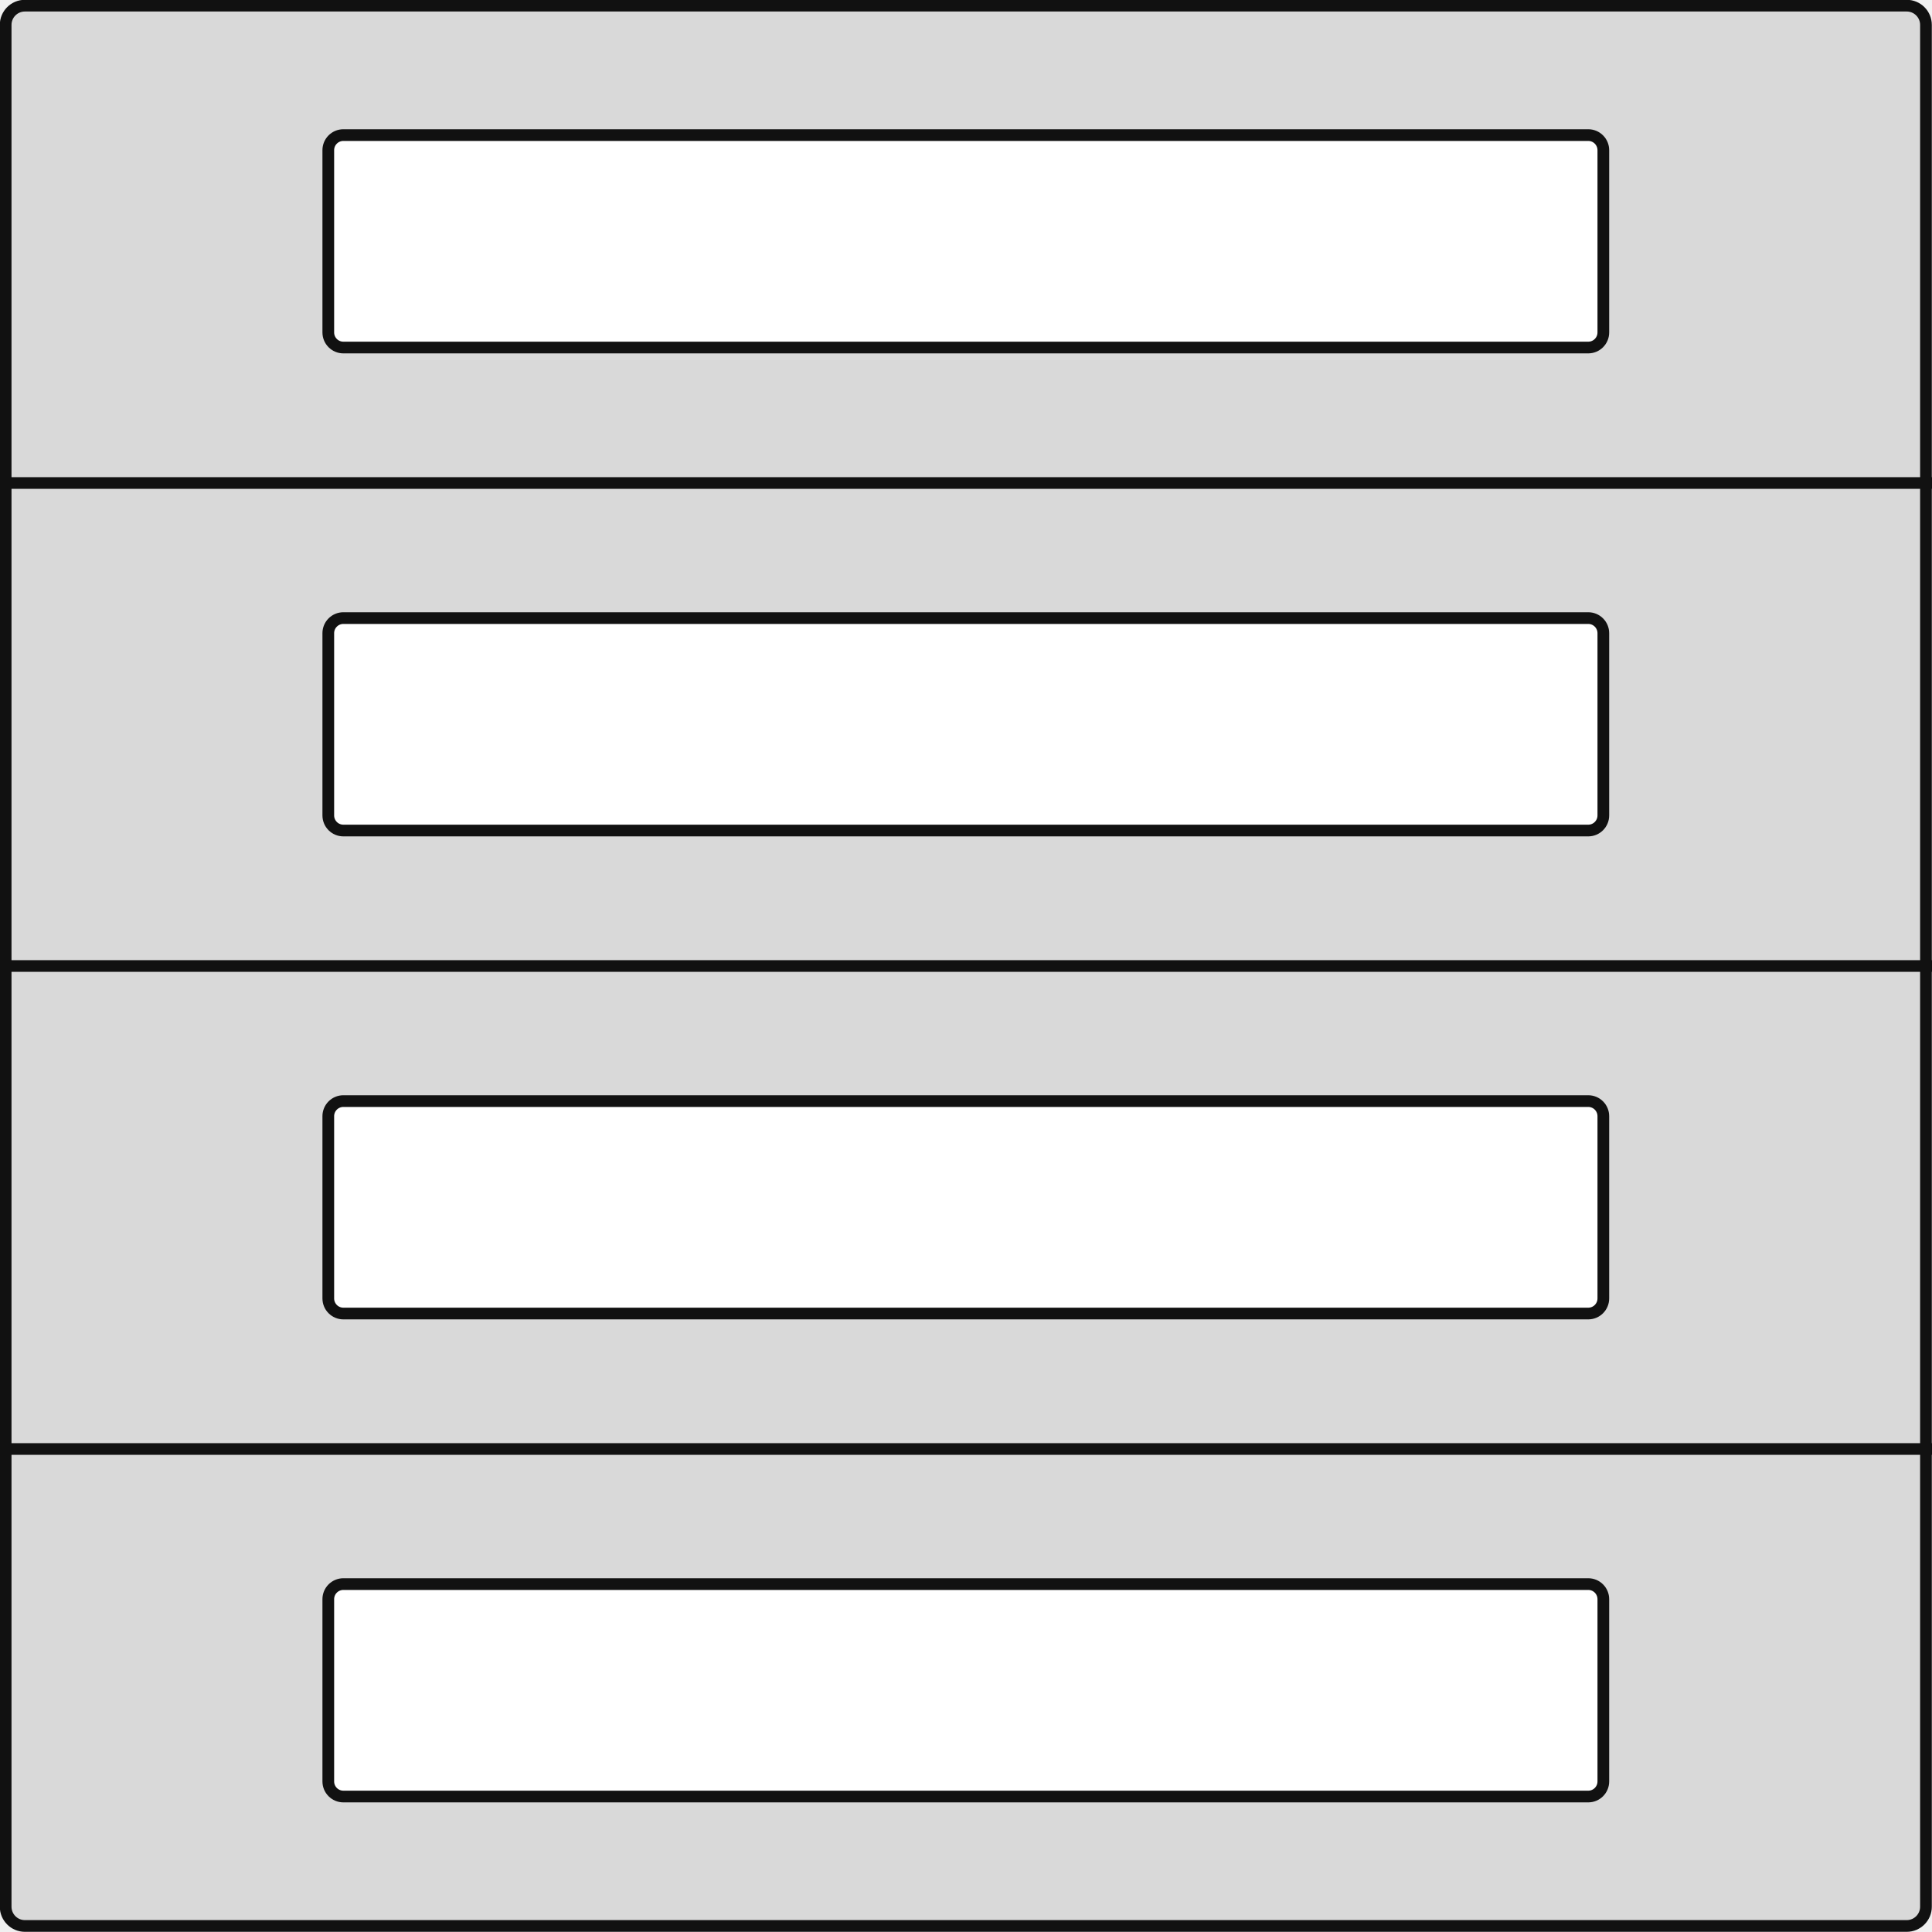
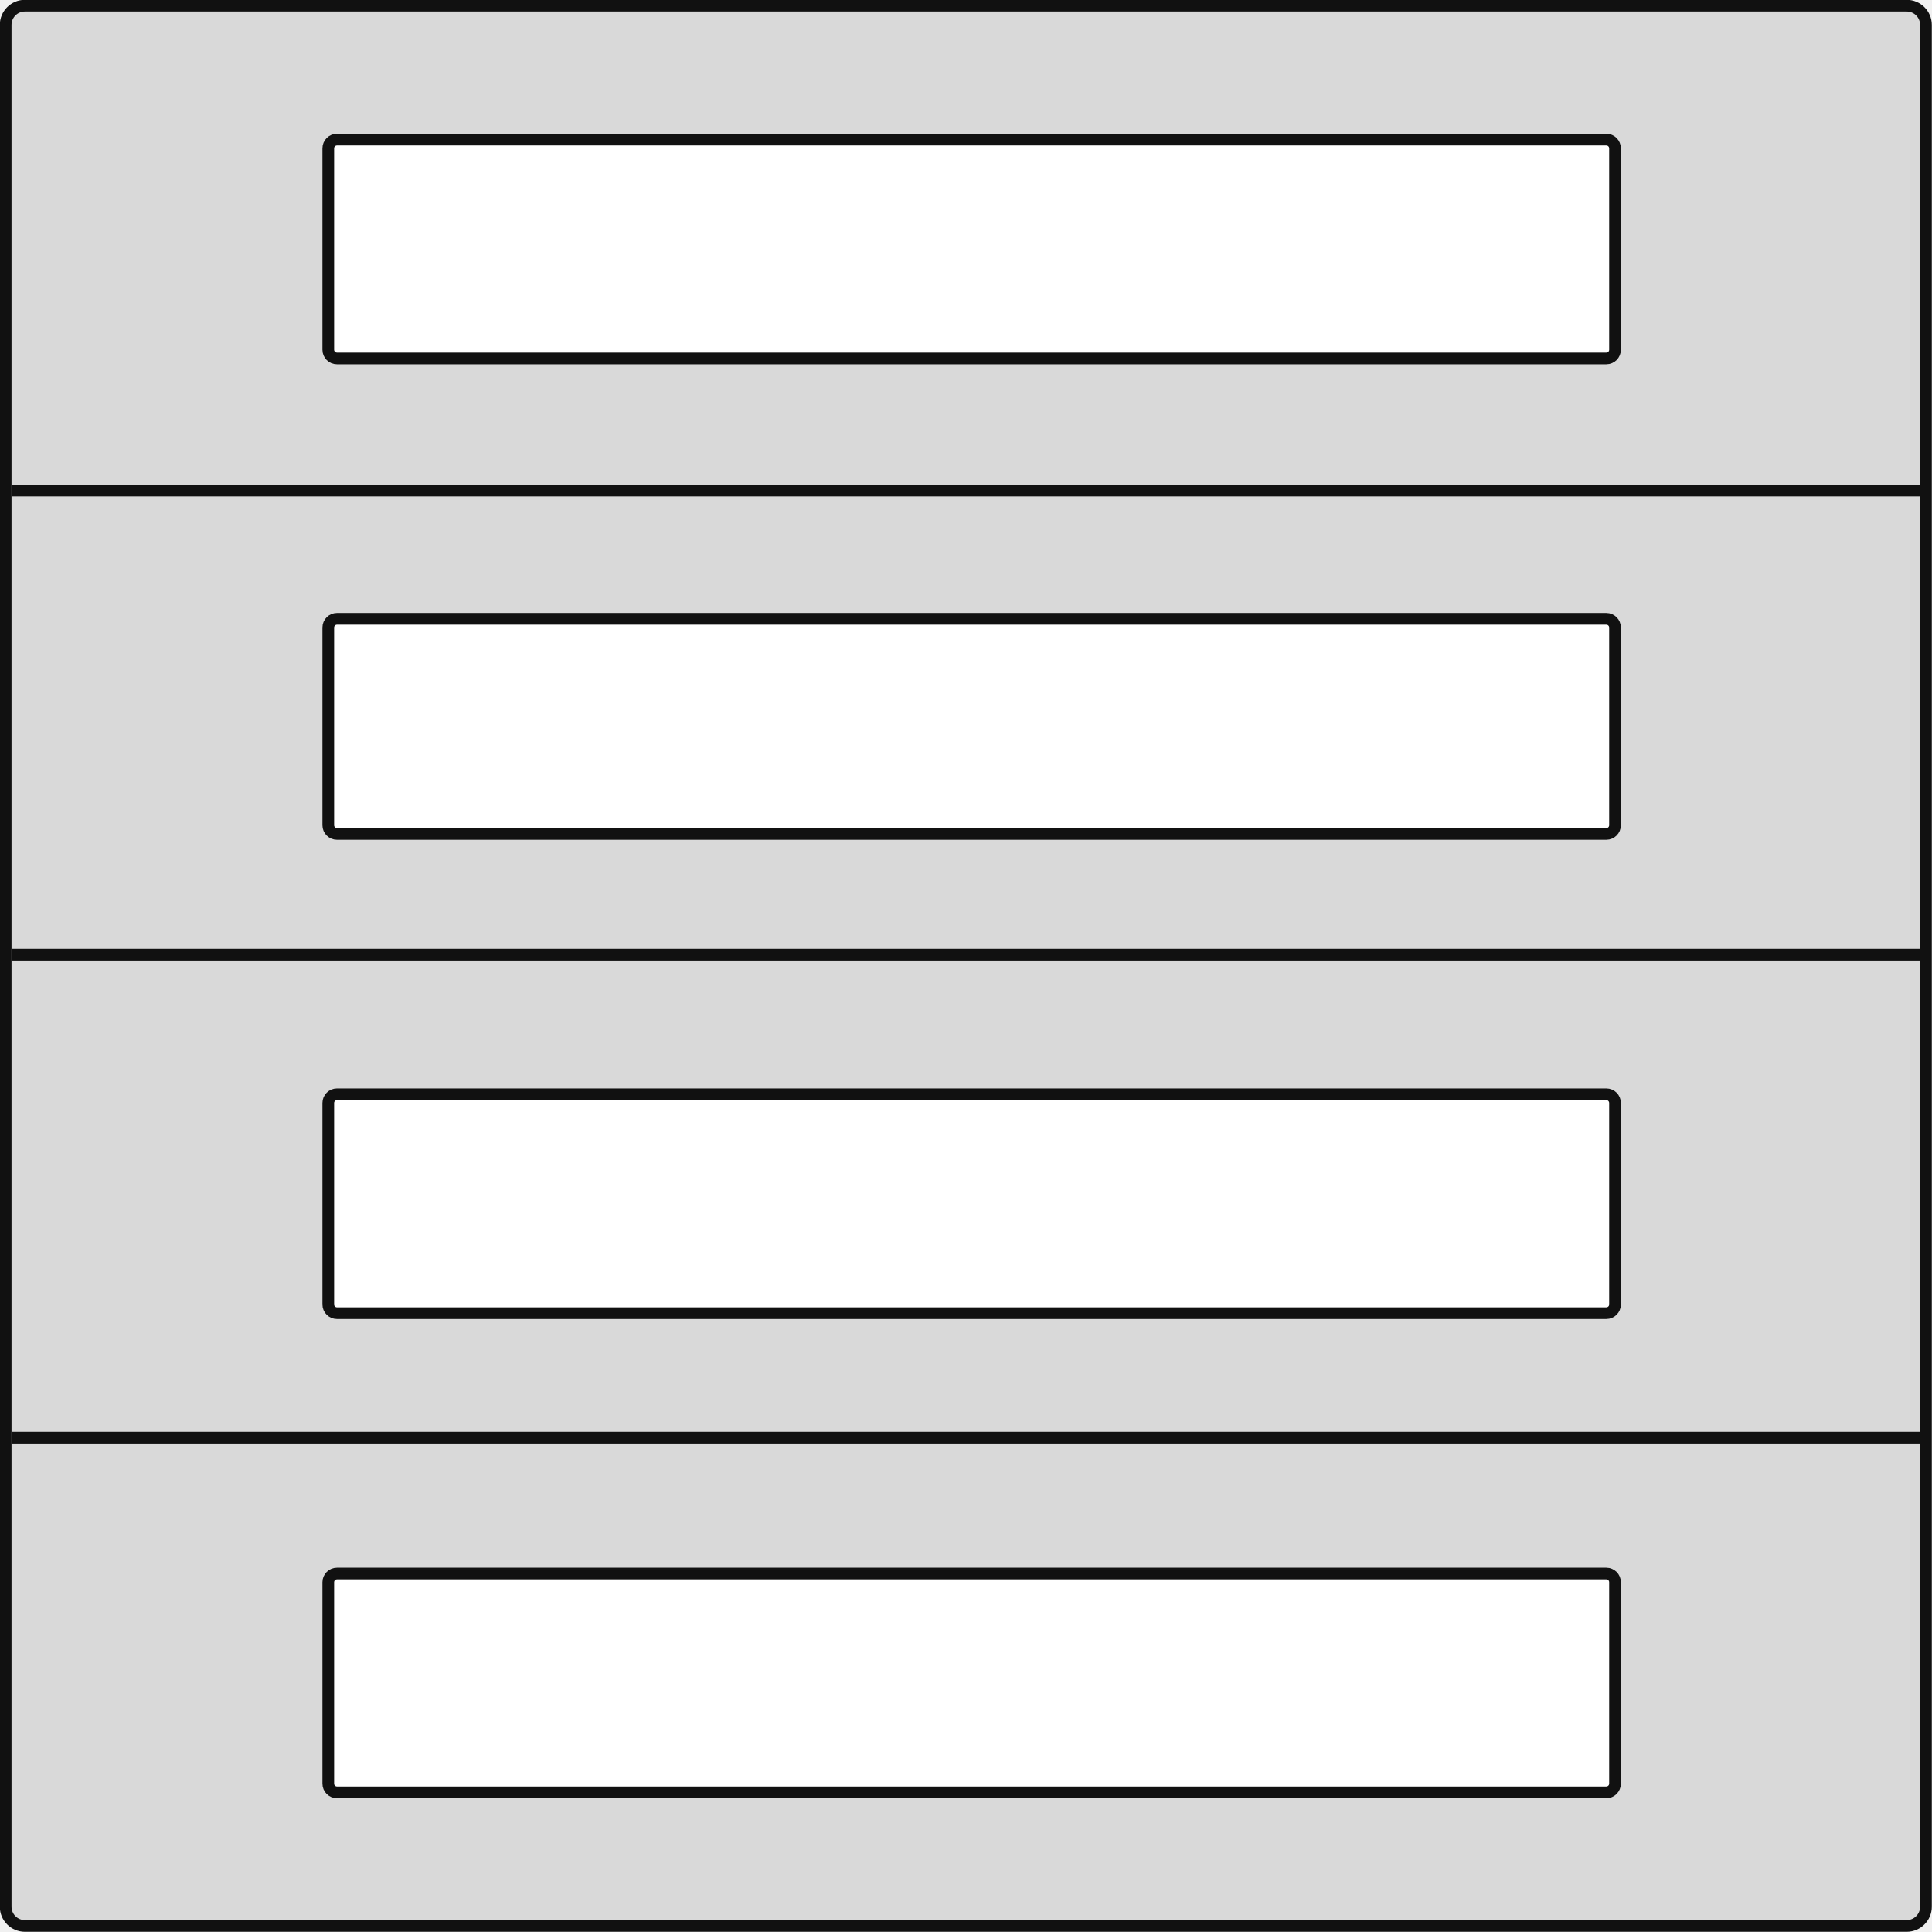
<svg xmlns="http://www.w3.org/2000/svg" viewBox="0 0 512 512" width="512" height="512" role="img" aria-label="EVO-HD-PRO-KEY-4KN · Ruftastenmodul, 4 Klingeltaster, hinterleuchtet (Skizze)">
  <rect x="1.5" y="1.5" width="508.9" height="508.9" rx="5.1" fill="#D9D9D9" stroke="#111111" stroke-width="3.1" />
-   <rect x="87.0" y="35.8" width="337.9" height="56.3" rx="4.0" fill="#FFFFFF" stroke="#111111" stroke-width="3.1" />
-   <path d="M0.0 128.0L512.0 128.0" stroke="#111111" stroke-width="3.1" stroke-linecap="round" />
-   <rect x="87.0" y="163.8" width="337.9" height="56.3" rx="4.0" fill="#FFFFFF" stroke="#111111" stroke-width="3.1" />
-   <path d="M0.0 256.0L512.0 256.0" stroke="#111111" stroke-width="3.1" stroke-linecap="round" />
-   <rect x="87.0" y="291.8" width="337.9" height="56.3" rx="4.0" fill="#FFFFFF" stroke="#111111" stroke-width="3.1" />
-   <path d="M0.0 384.0L512.0 384.0" stroke="#111111" stroke-width="3.1" stroke-linecap="round" />
-   <rect x="87.0" y="419.8" width="337.9" height="56.3" rx="4.0" fill="#FFFFFF" stroke="#111111" stroke-width="3.1" />
+   <path d="M3.1 130.0H508.9" stroke="#111111" stroke-width="3.1" />
+   <path d="M3.1 253.0H508.9" stroke="#111111" stroke-width="3.1" />
+   <path d="M3.1 381.0H508.9" stroke="#111111" stroke-width="3.1" />
+   <rect x="87.0" y="37.0" width="341.0" height="58.0" rx="2.3" fill="#FFFFFF" stroke="#111111" stroke-width="3.1" />
+   <rect x="87.0" y="164.0" width="341.0" height="57.0" rx="2.3" fill="#FFFFFF" stroke="#111111" stroke-width="3.1" />
+   <rect x="87.0" y="290.0" width="341.0" height="58.0" rx="2.3" fill="#FFFFFF" stroke="#111111" stroke-width="3.1" />
+   <rect x="87.0" y="417.0" width="341.0" height="58.0" rx="2.3" fill="#FFFFFF" stroke="#111111" stroke-width="3.1" />
</svg>
